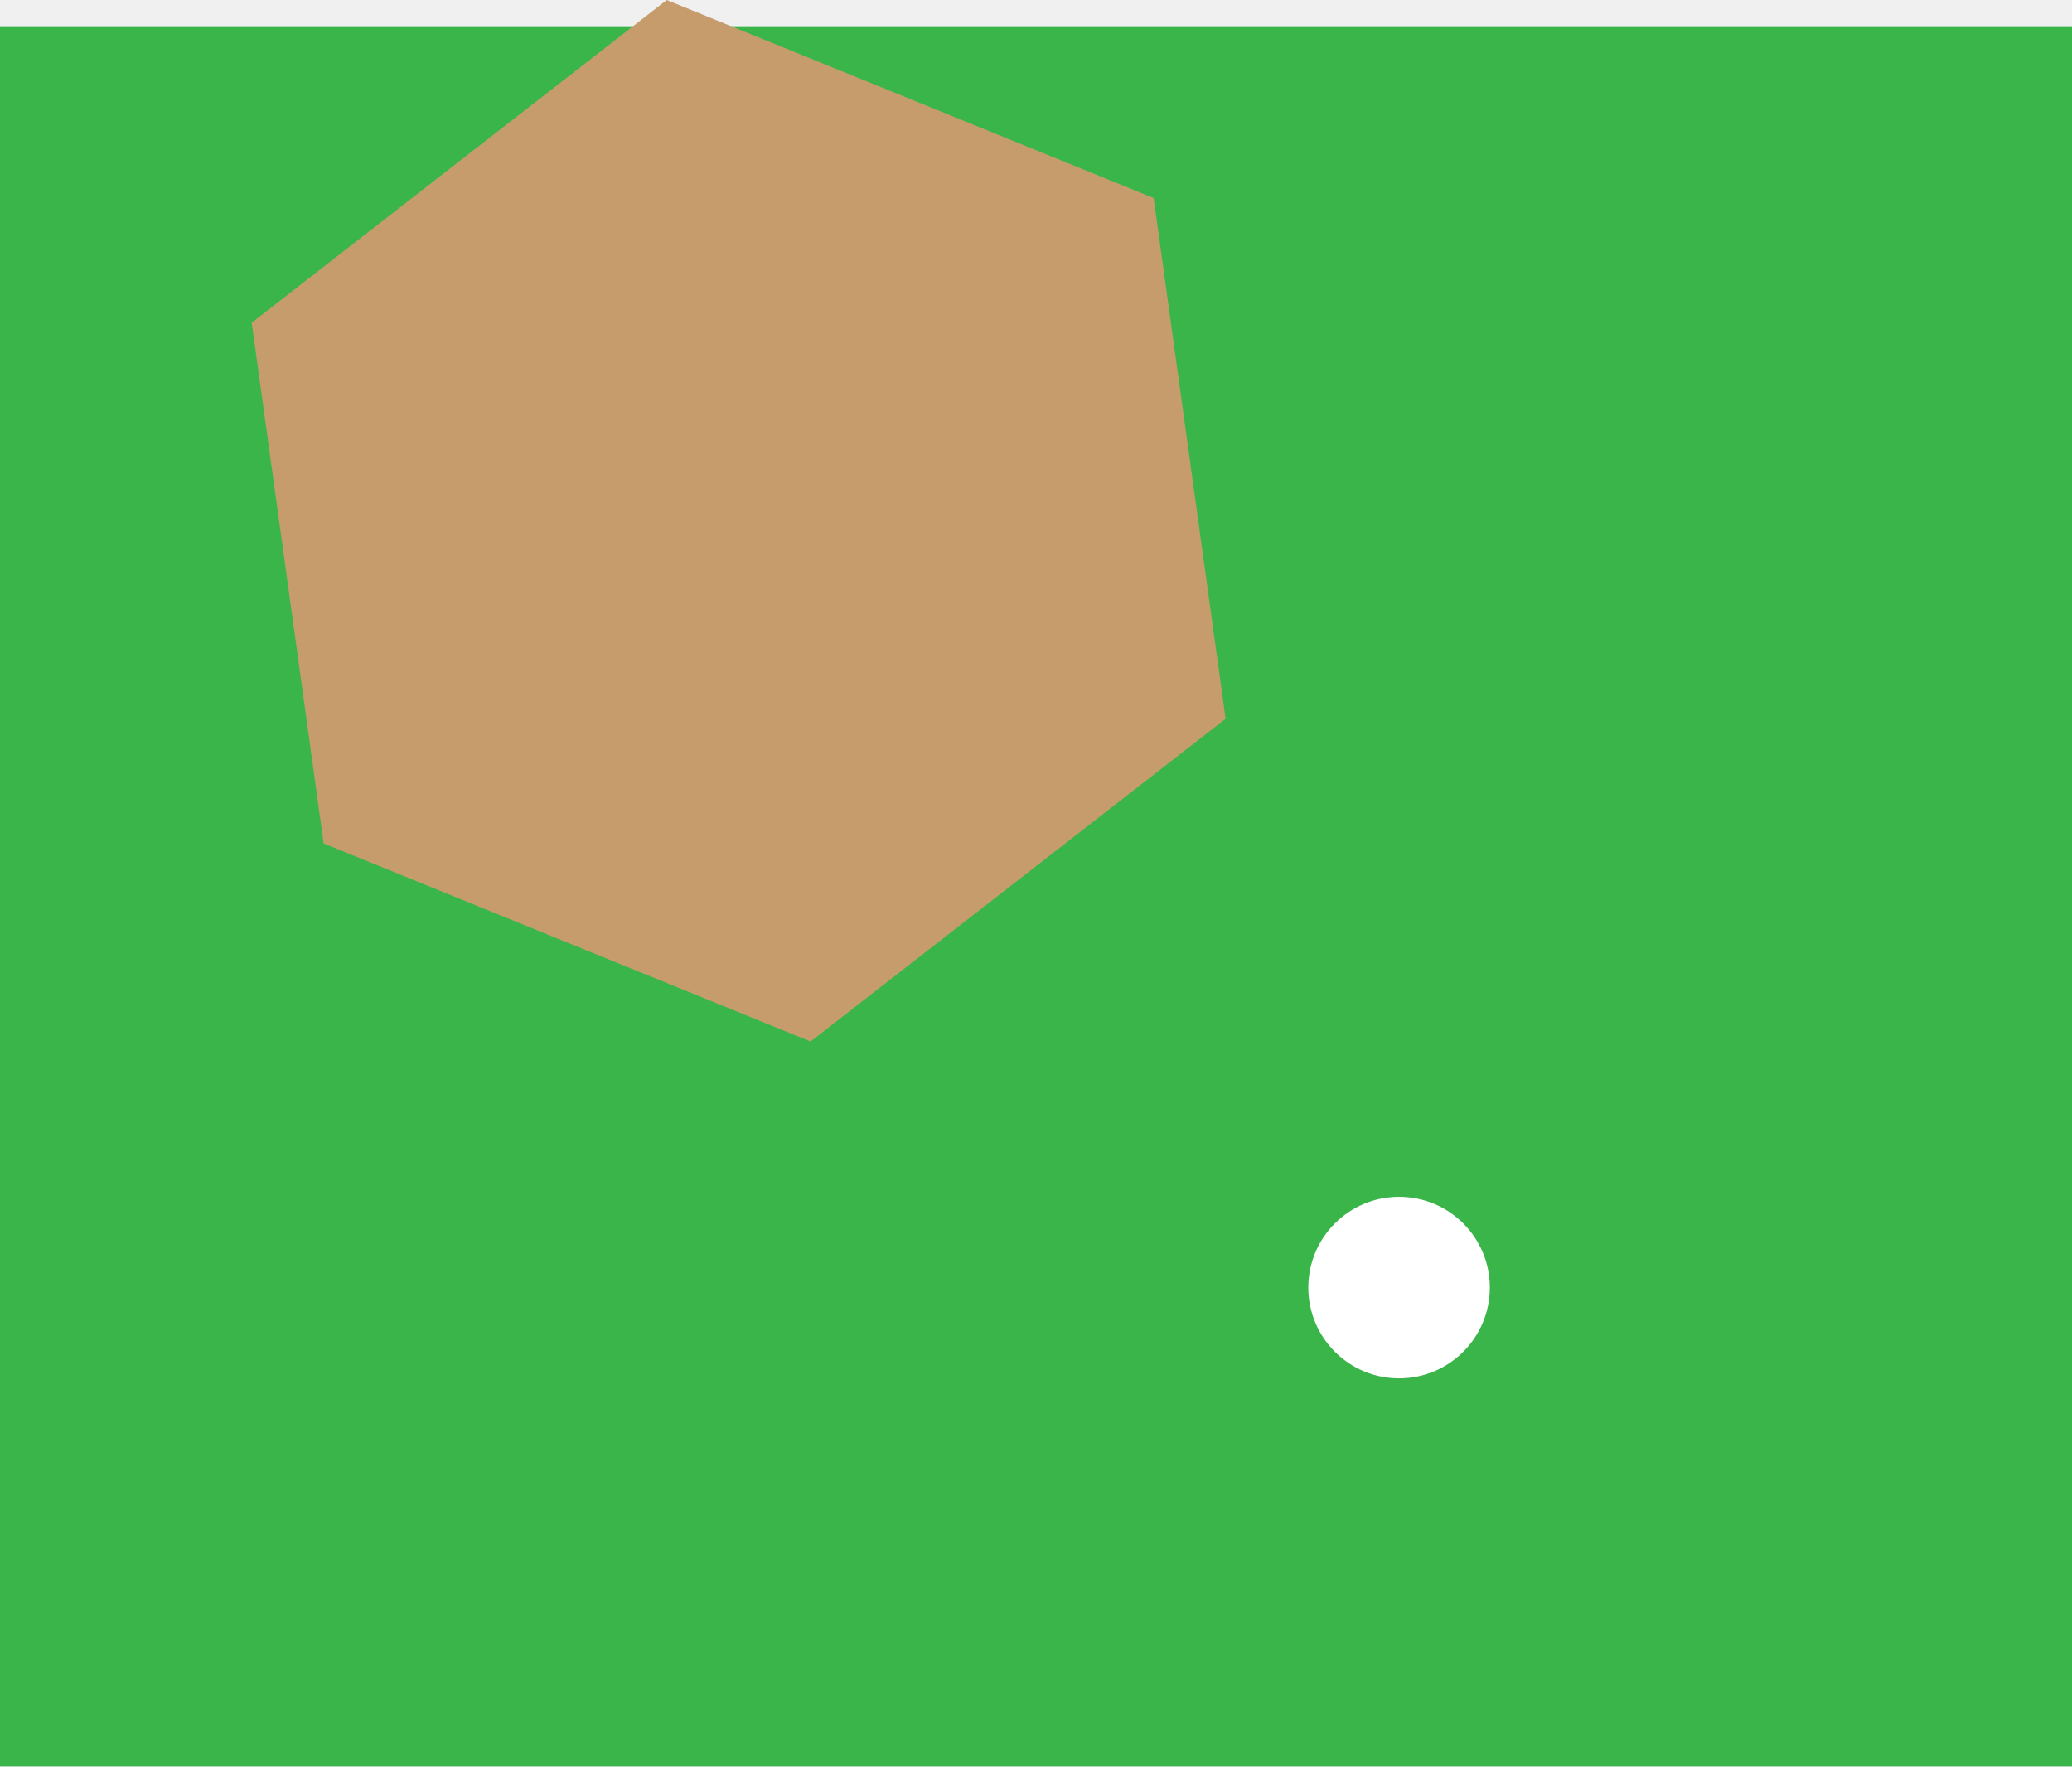
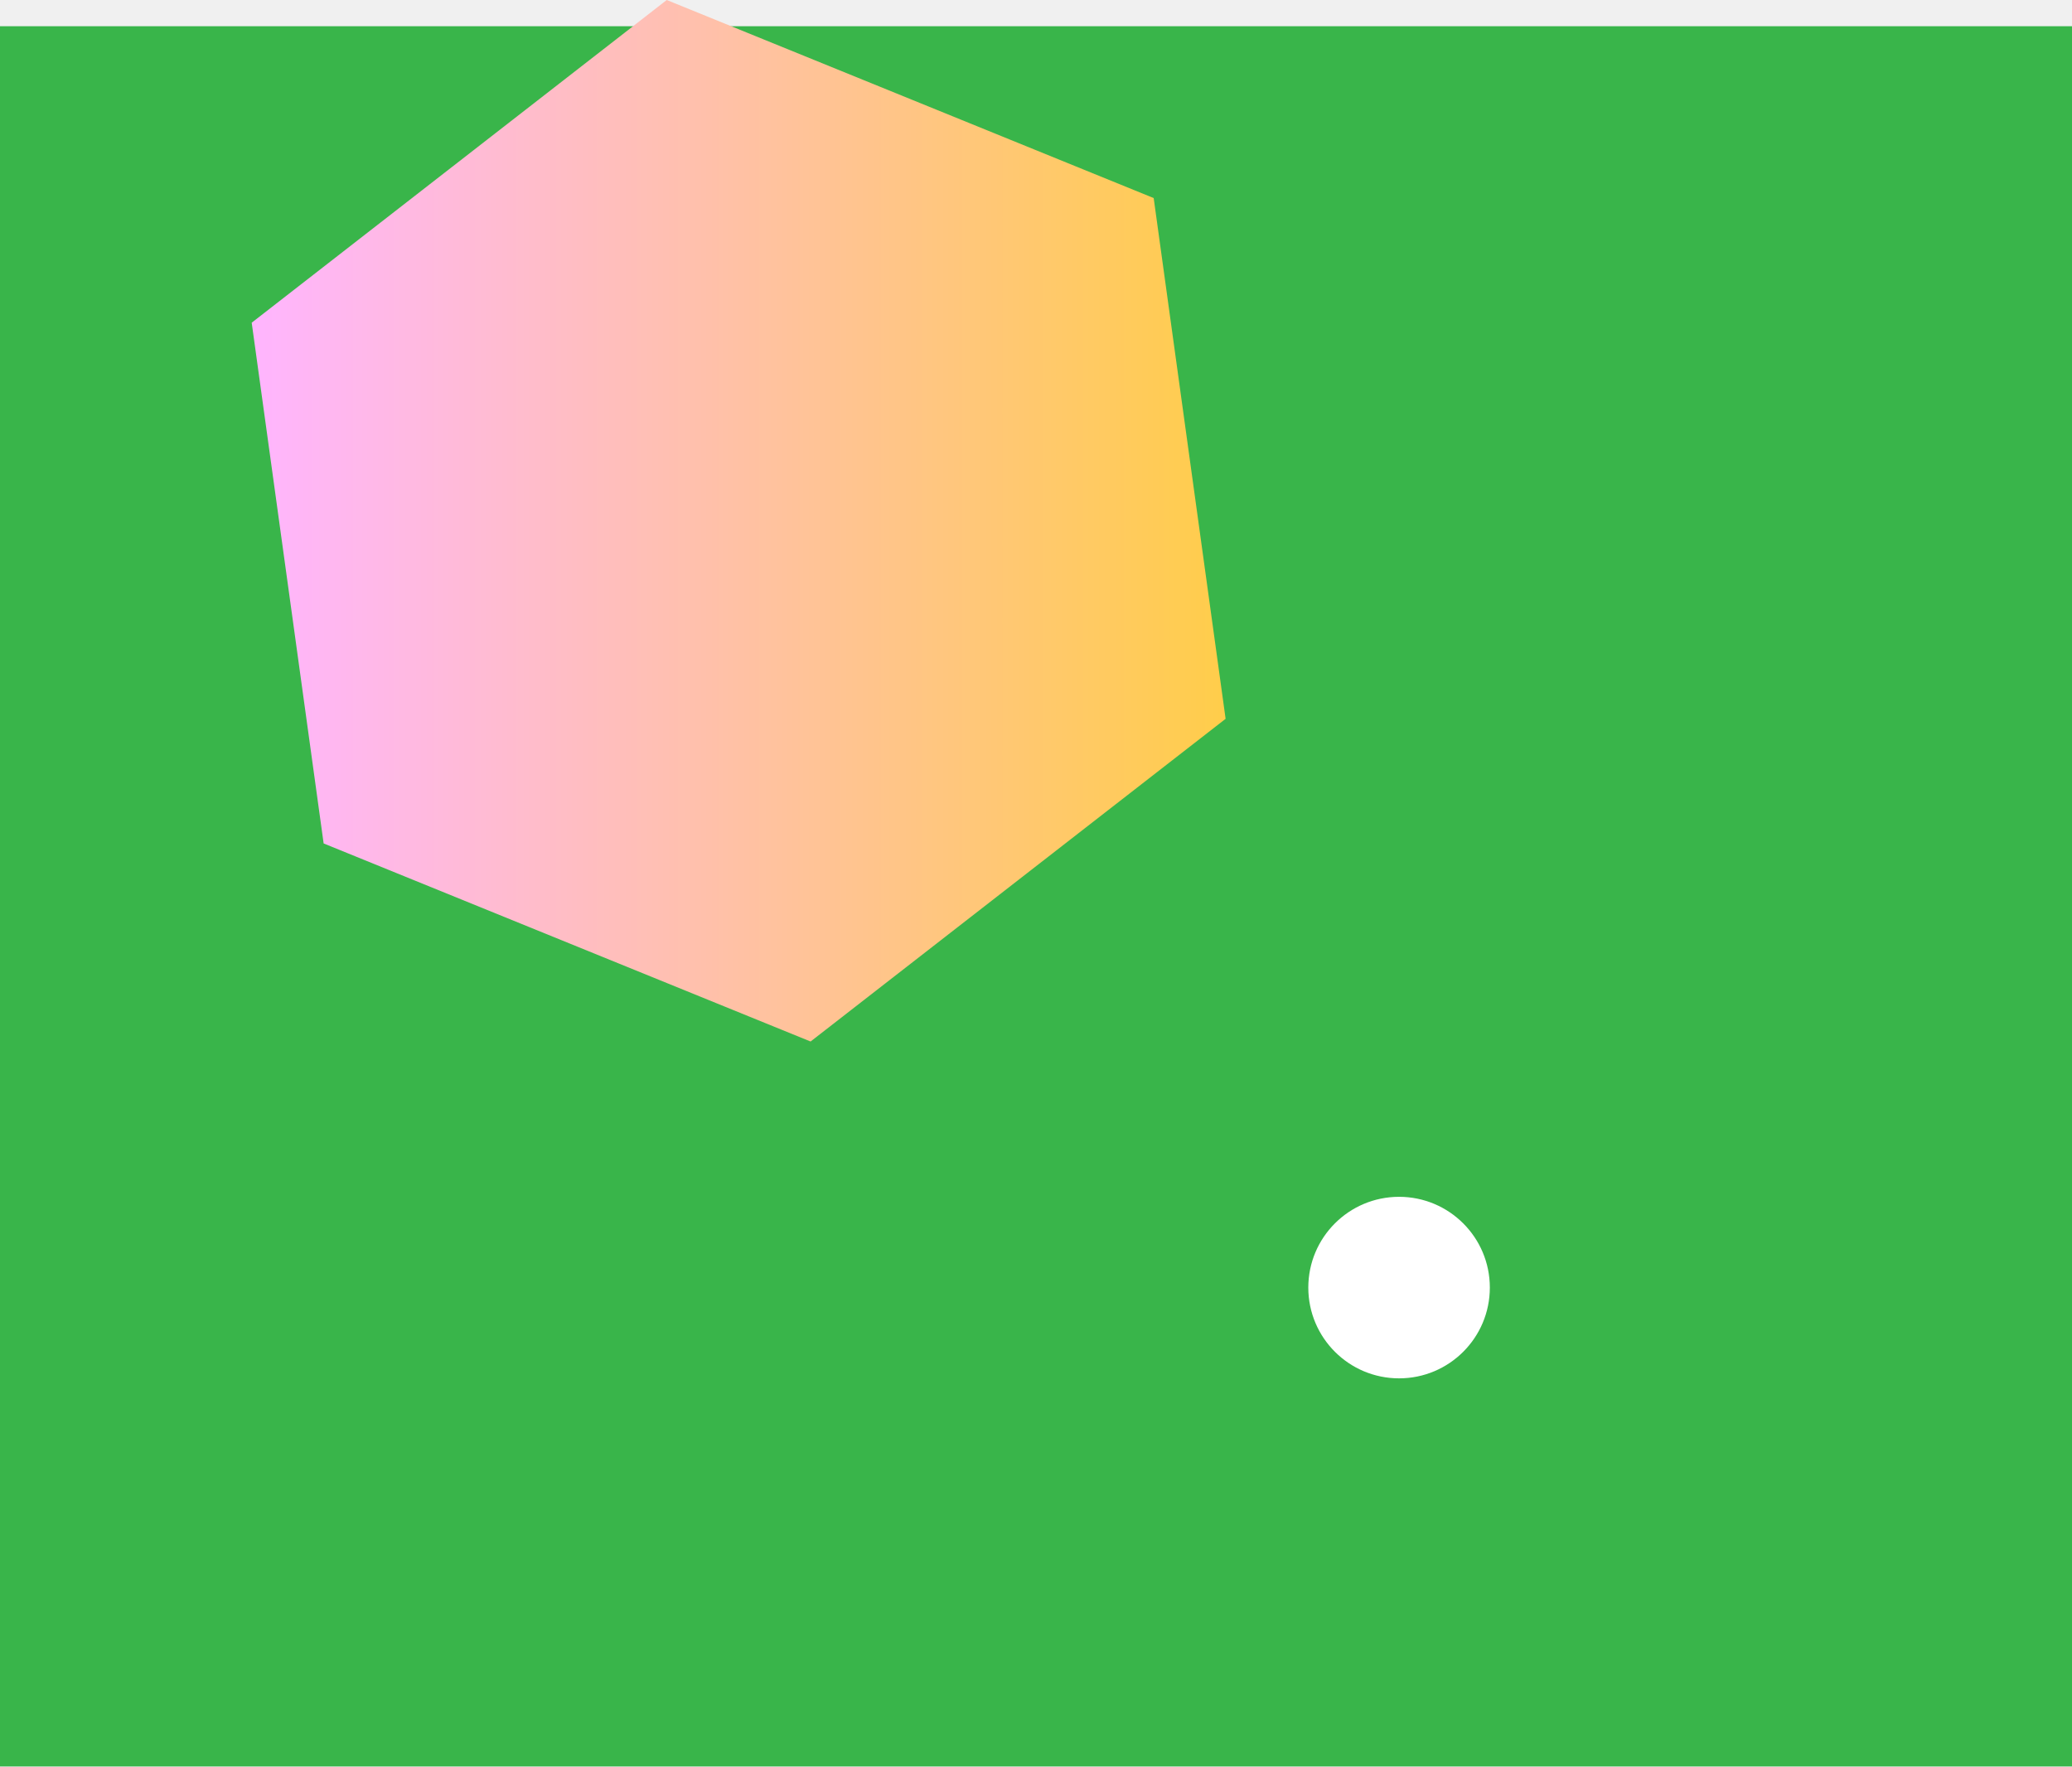
<svg xmlns="http://www.w3.org/2000/svg" viewBox="0 0 331 282.19">
-   <defs />
+   <defs>
+     <linearGradient id="aa11" x1="40.21" y1="83.19" x2="195.79" y2="83.19" gradientUnits="userSpaceOnUse">
+       <stop offset="0" stop-color="#ffb5ff" />
+       <stop offset="1" stop-color="#ffcd4a" />
+     </linearGradient>
+   </defs>
  <g id="Layer_2" data-name="Layer 2">
    <g id="box">
      <path id="bb22" d="M331,4.19v278H0V4.19Z" fill="#39b54a" />
-       <path id="aa11" d="M51.7,134.74,40.21,51.55,106.51,0,184.3,31.64l11.49,83.19-66.3,51.55Z" fill="#c69c6d" />
-       <path id="zz33" d="M238,205.69a14.5,14.5,0,1,1-14.5-14.5A14.5,14.5,0,0,1,238,205.69Z" fill="#ffffff" />
+       <path id="aa11" d="M51.7,134.74,40.21,51.55,106.51,0,184.3,31.64l11.49,83.19-66.3,51.55Z" fill="url(#aa11)" />
+       <path id="zz33" d="M238,205.69a14.5,14.5,0,1,1-14.5-14.5h0A14.5,14.5,0,0,1,238,205.69Z" fill="#ffffff" />
    </g>
  </g>
</svg>
